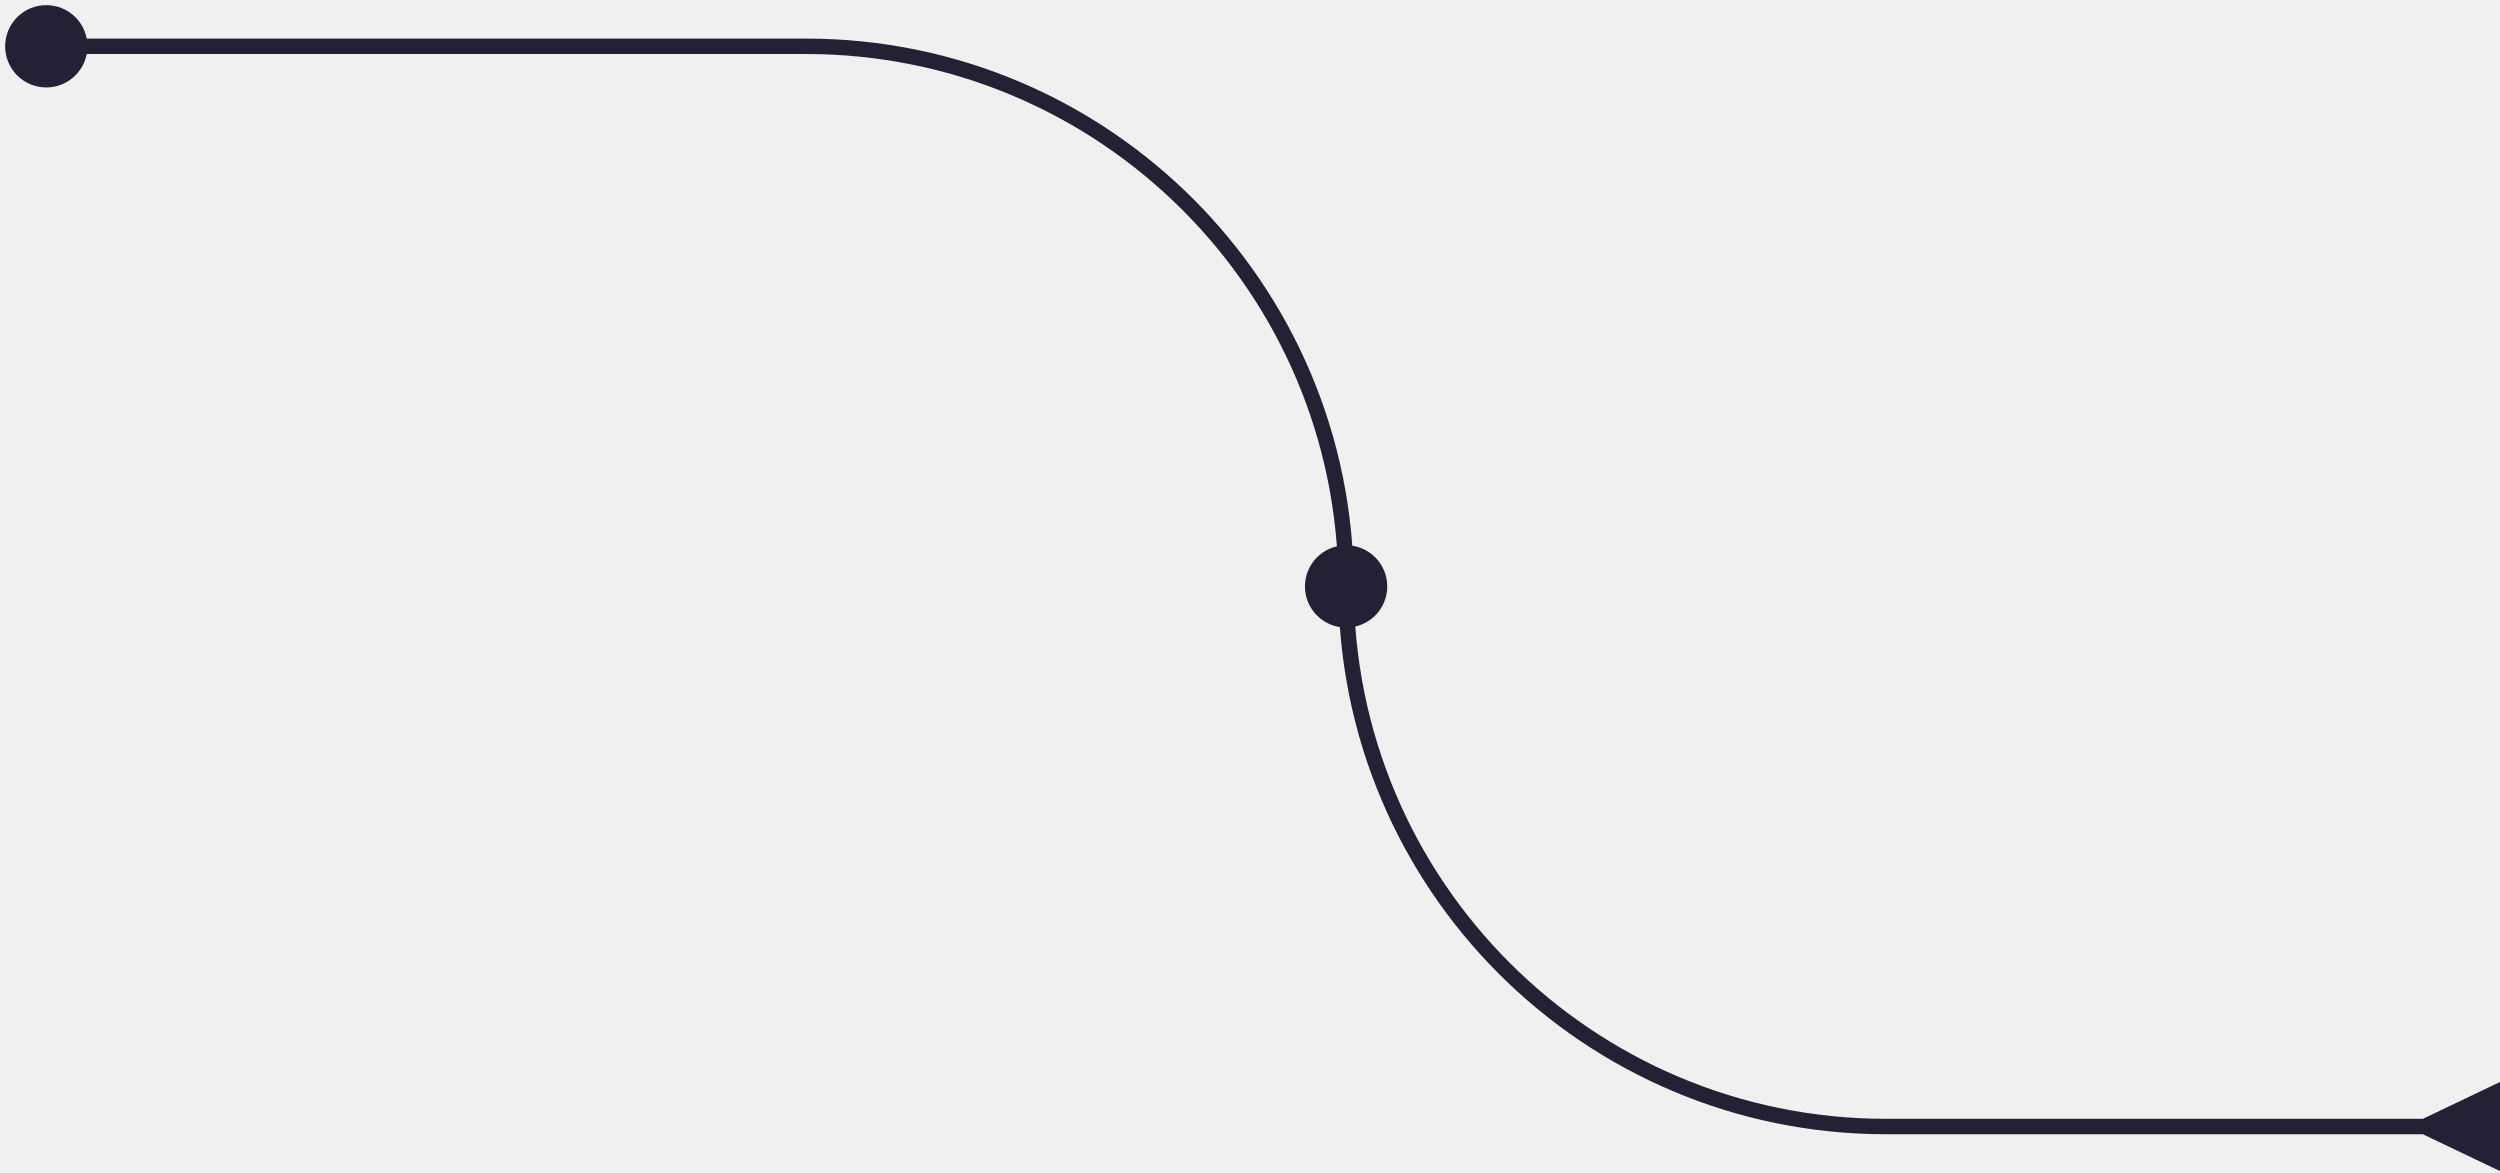
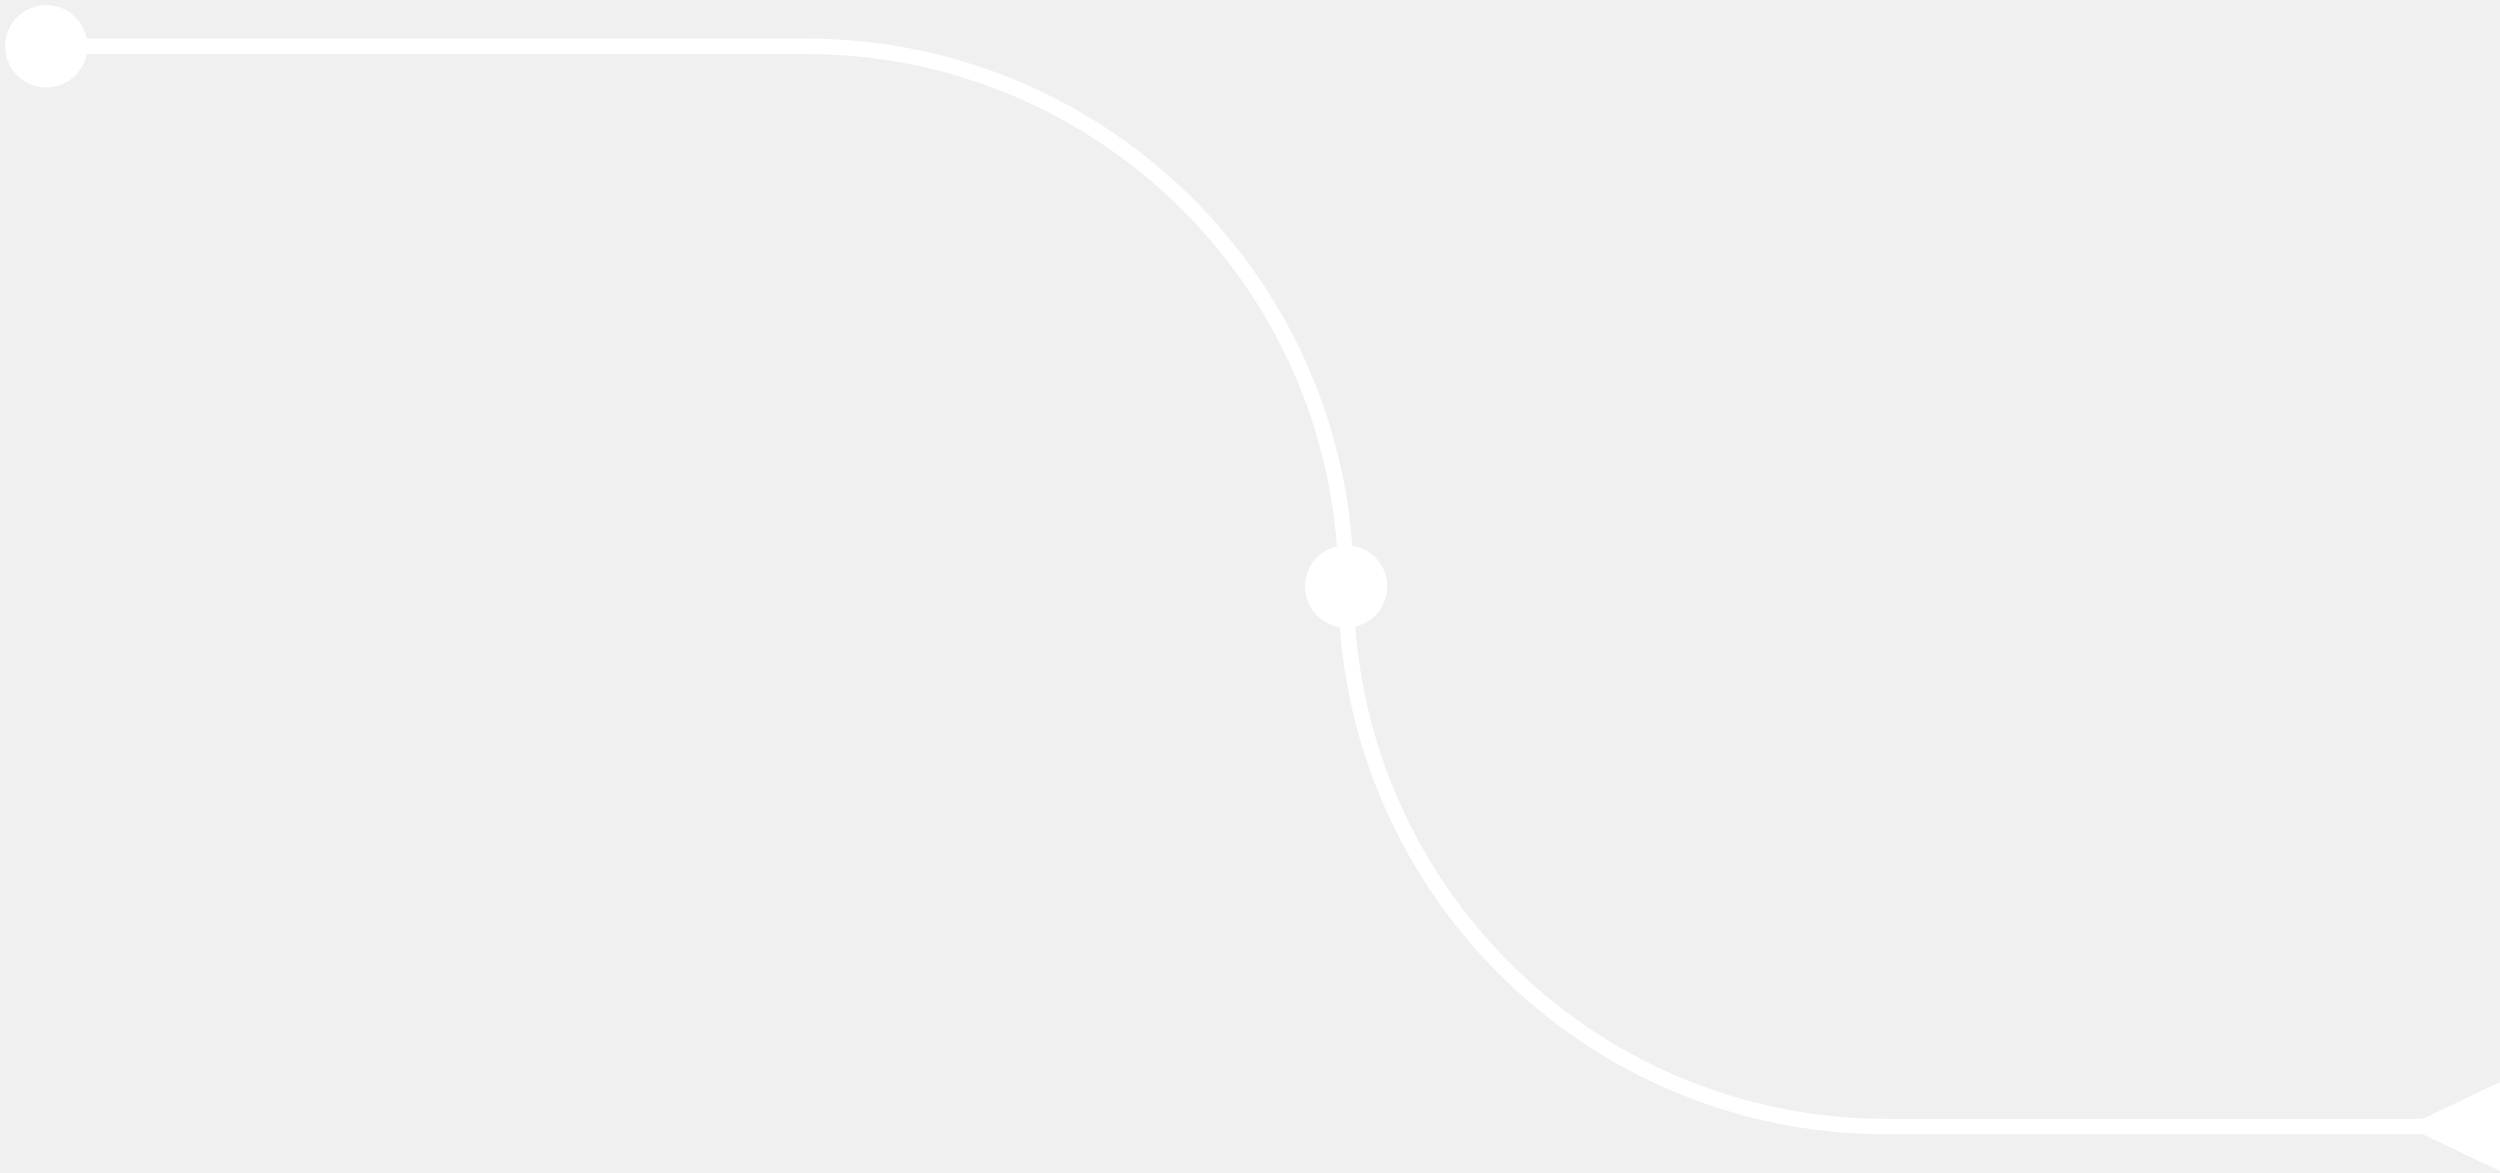
<svg xmlns="http://www.w3.org/2000/svg" width="162" height="76" viewBox="0 0 162 76" fill="none">
-   <path d="M0.333 3C0.333 1.527 1.527 0.333 3 0.333C4.473 0.333 5.667 1.527 5.667 3C5.667 4.473 4.473 5.667 3 5.667C1.527 5.667 0.333 4.473 0.333 3ZM157 72.5L162 70.113V75.887L157 73.5V72.5ZM84.561 38C84.561 36.527 85.754 35.333 87.227 35.333C88.7 35.333 89.894 36.527 89.894 38C89.894 39.473 88.7 40.667 87.227 40.667C85.754 40.667 84.561 39.473 84.561 38ZM3 2.5H52.227V3.5H3V2.5ZM122.227 72.5H157.5V73.5H122.227V72.5ZM87.727 38C87.727 57.054 103.173 72.5 122.227 72.5V73.5C102.621 73.5 86.727 57.606 86.727 38H87.727ZM52.227 2.5C71.833 2.5 87.727 18.394 87.727 38H86.727C86.727 18.946 71.281 3.5 52.227 3.5V2.5Z" fill="#252134" />
+   <path d="M0.333 3C0.333 1.527 1.527 0.333 3 0.333C4.473 0.333 5.667 1.527 5.667 3C5.667 4.473 4.473 5.667 3 5.667C1.527 5.667 0.333 4.473 0.333 3ZM157 72.5L162 70.113V75.887L157 73.5V72.5ZM84.561 38C84.561 36.527 85.754 35.333 87.227 35.333C88.7 35.333 89.894 36.527 89.894 38C89.894 39.473 88.7 40.667 87.227 40.667C85.754 40.667 84.561 39.473 84.561 38ZM3 2.5H52.227V3.5H3V2.5ZM122.227 72.5H157.5V73.5H122.227V72.5ZM87.727 38C87.727 57.054 103.173 72.5 122.227 72.5V73.5C102.621 73.5 86.727 57.606 86.727 38H87.727ZM52.227 2.5C71.833 2.5 87.727 18.394 87.727 38H86.727C86.727 18.946 71.281 3.5 52.227 3.5V2.5Z" fill="white" />
</svg>
